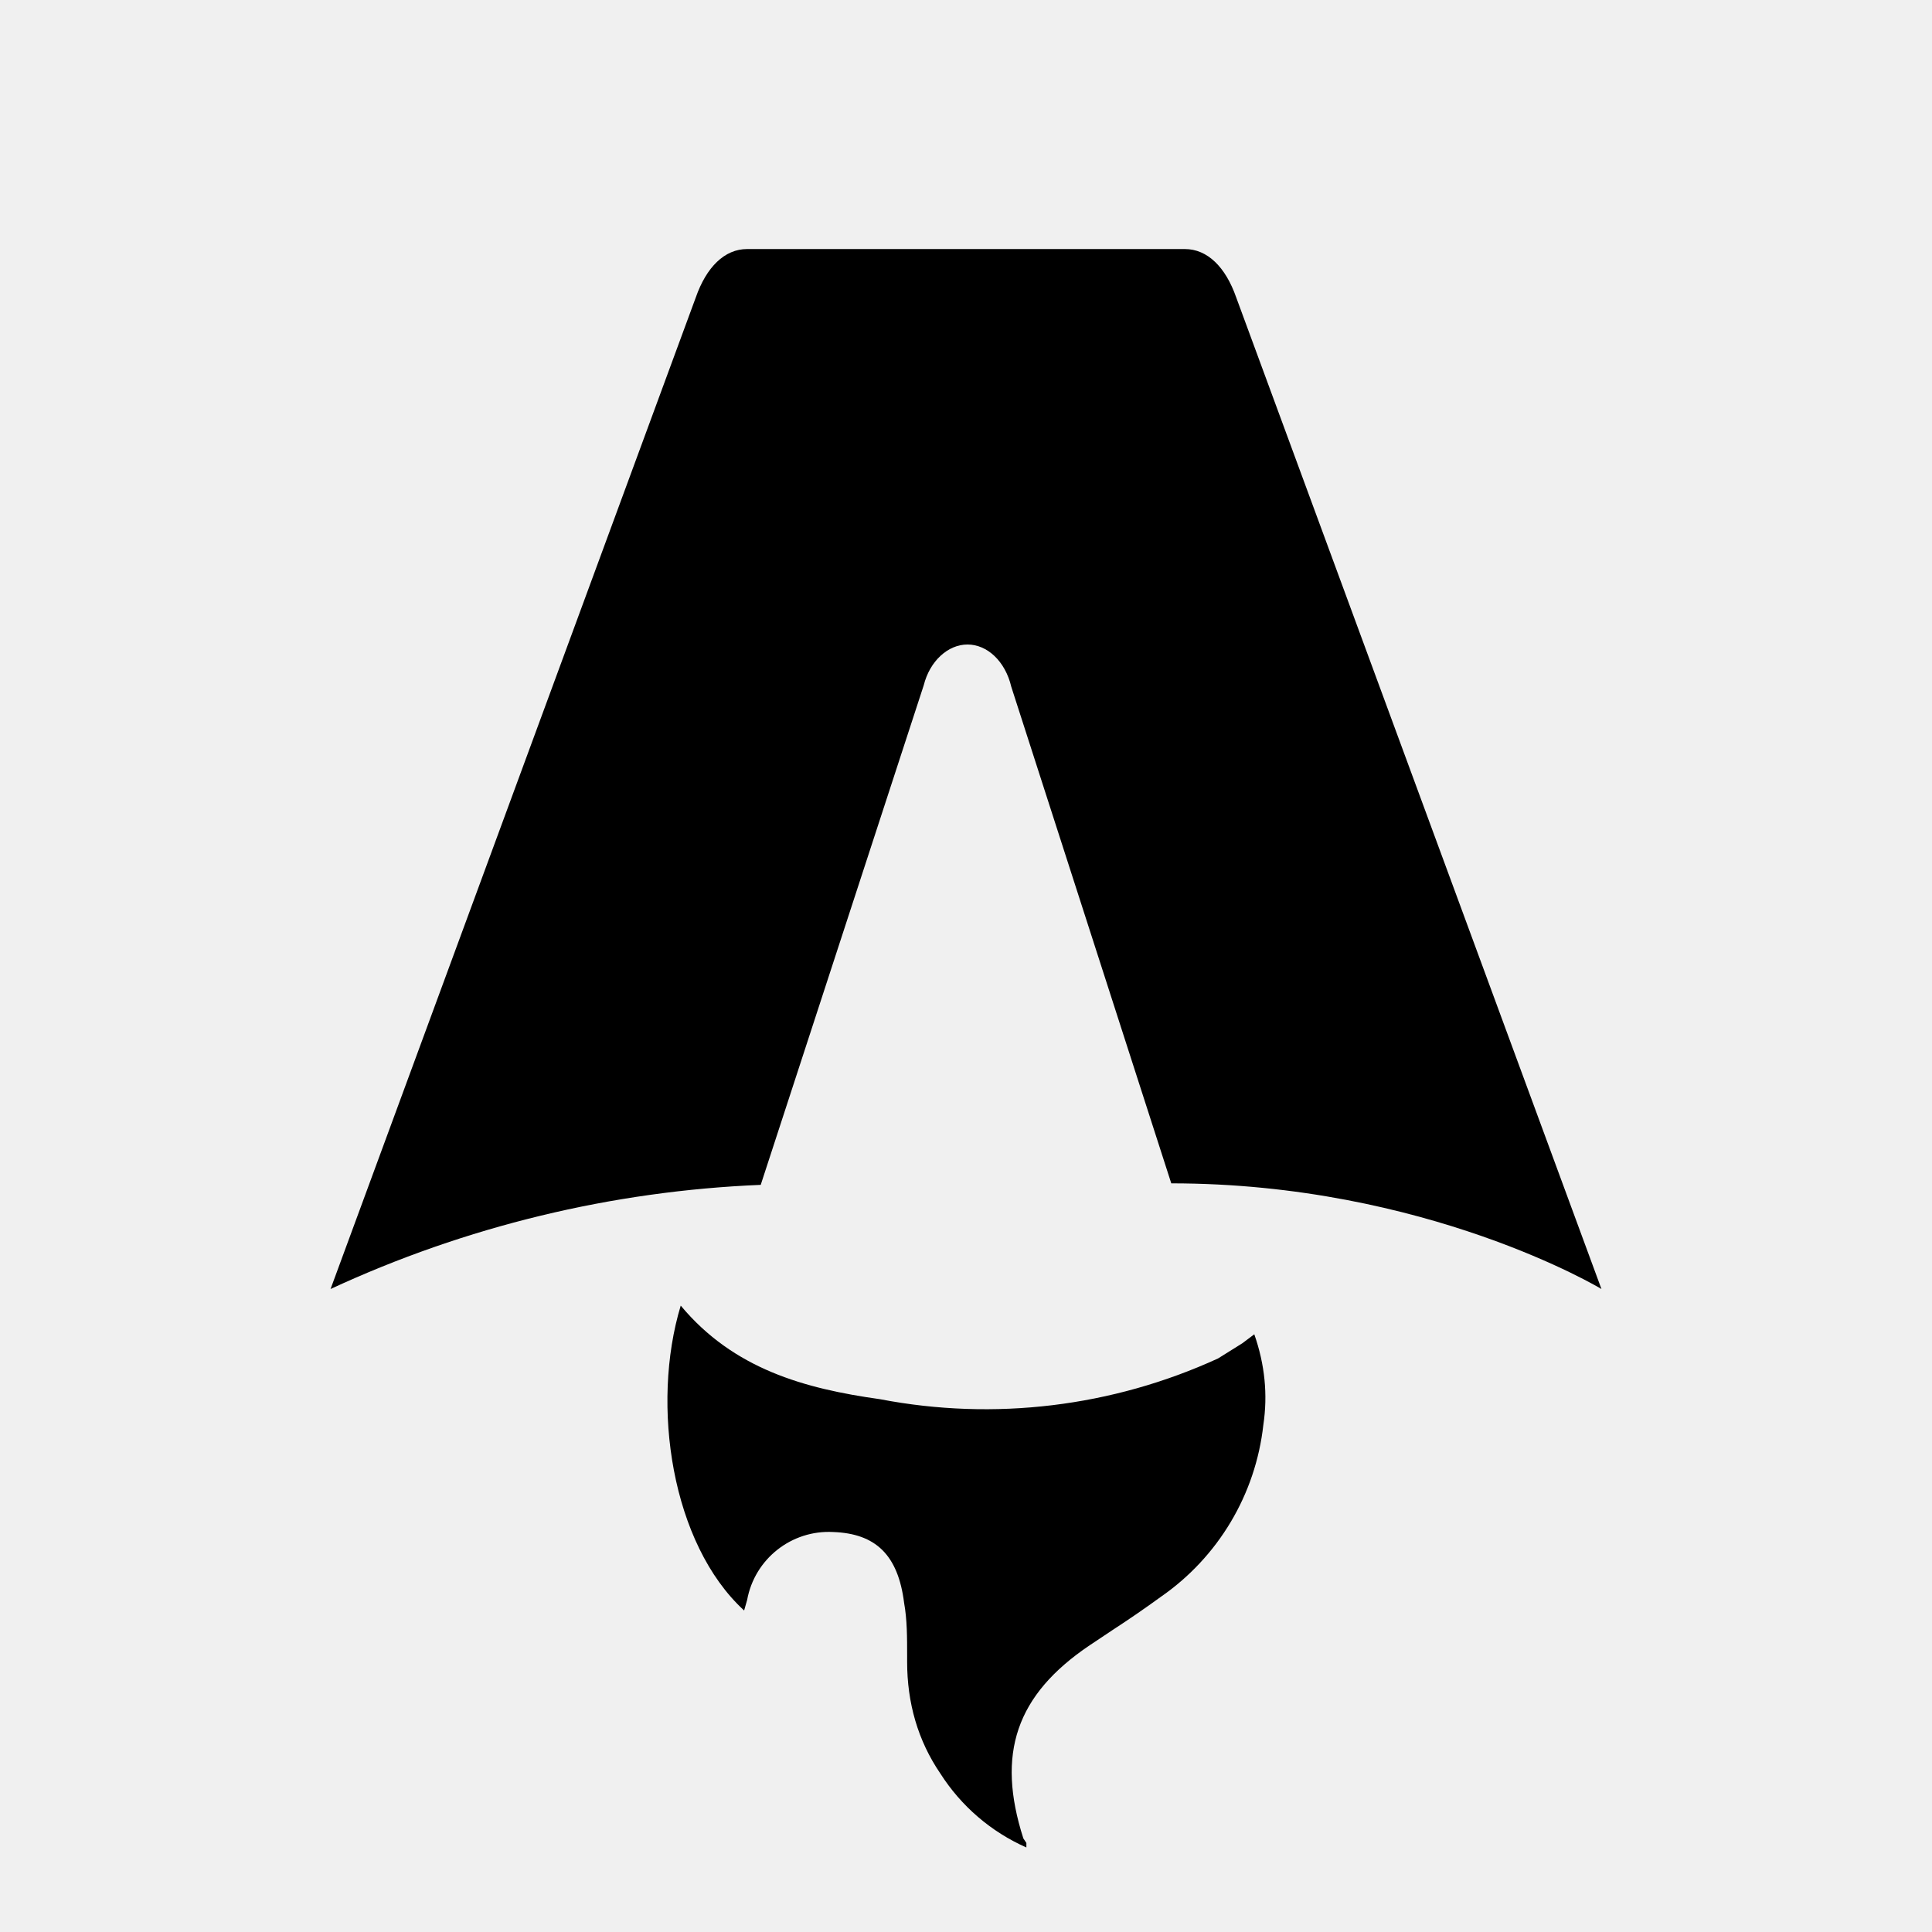
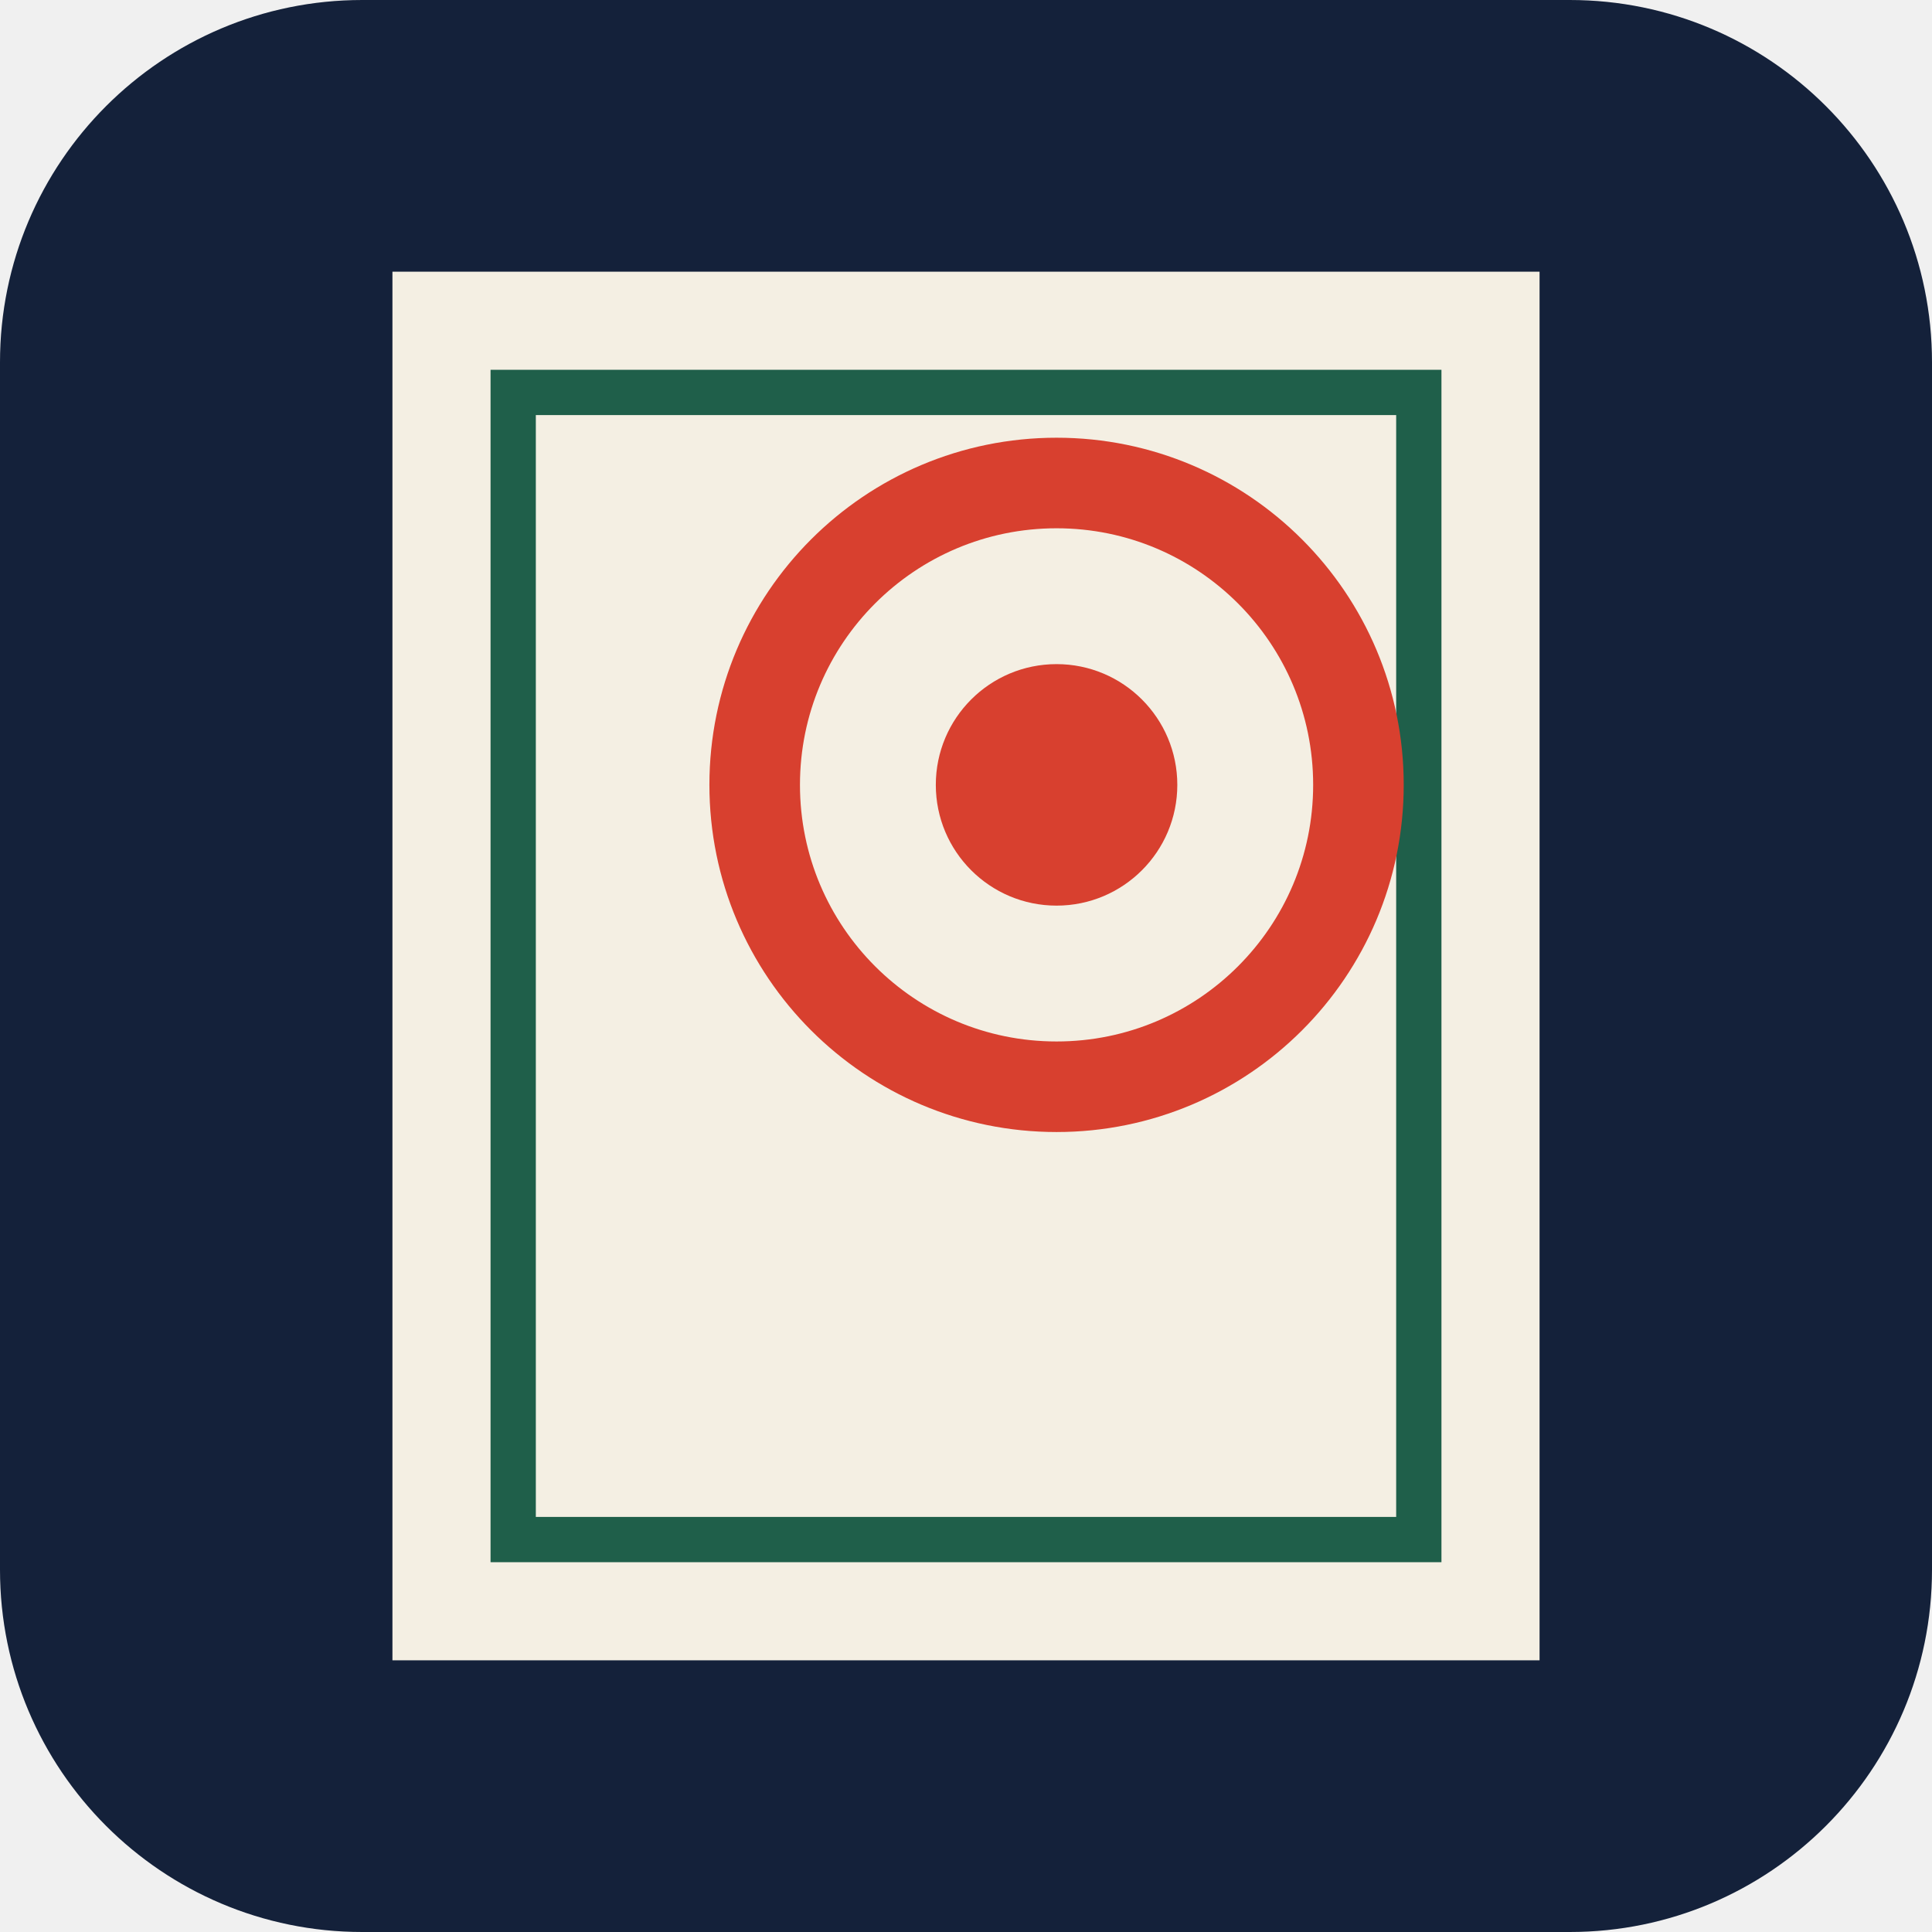
- <svg xmlns="http://www.w3.org/2000/svg" fill="none" viewBox="0 0 128 128">
-   <path d="M50.4 78.5a75.1 75.1 0 0 0-28.5 6.9l24.2-65.7c.7-2 1.9-3.2 3.4-3.2h29c1.5 0 2.7 1.2 3.4 3.2l24.2 65.7s-11.6-7-28.5-7L67 45.5c-.4-1.7-1.6-2.8-2.9-2.8-1.3 0-2.5 1.1-2.9 2.7L50.4 78.5Zm-1.1 28.2Zm-4.2-20.2c-2 6.6-.6 15.8 4.2 20.2a17.5 17.5 0 0 1 .2-.7 5.5 5.5 0 0 1 5.7-4.5c2.8.1 4.3 1.5 4.7 4.7.2 1.1.2 2.3.2 3.5v.4c0 2.7.7 5.2 2.2 7.4a13 13 0 0 0 5.7 4.9v-.3l-.2-.3c-1.8-5.6-.5-9.5 4.4-12.8l1.5-1a73 73 0 0 0 3.2-2.2 16 16 0 0 0 6.8-11.4c.3-2 .1-4-.6-6l-.8.6-1.6 1a37 37 0 0 1-22.4 2.7c-5-.7-9.7-2-13.2-6.2Z" />
-   <style>
-         path { fill: #000; }
-         @media (prefers-color-scheme: dark) {
-             path { fill: #FFF; }
-         }
-     </style>
+ <svg xmlns="http://www.w3.org/2000/svg" viewBox="0 0 64 64">
+   <rect width="64" height="64" rx="12" fill="#14213a" />
+   <rect x="13" y="9" width="38" height="46" fill="#f4efe3" />
+   <rect x="17" y="13" width="30" height="38" fill="none" stroke="#1f5f4a" stroke-width="1.5" />
+   <circle cx="35" cy="26" r="10" fill="none" stroke="#d8402f" stroke-width="3" />
+   <circle cx="35" cy="26" r="4" fill="#d8402f" />
</svg>
